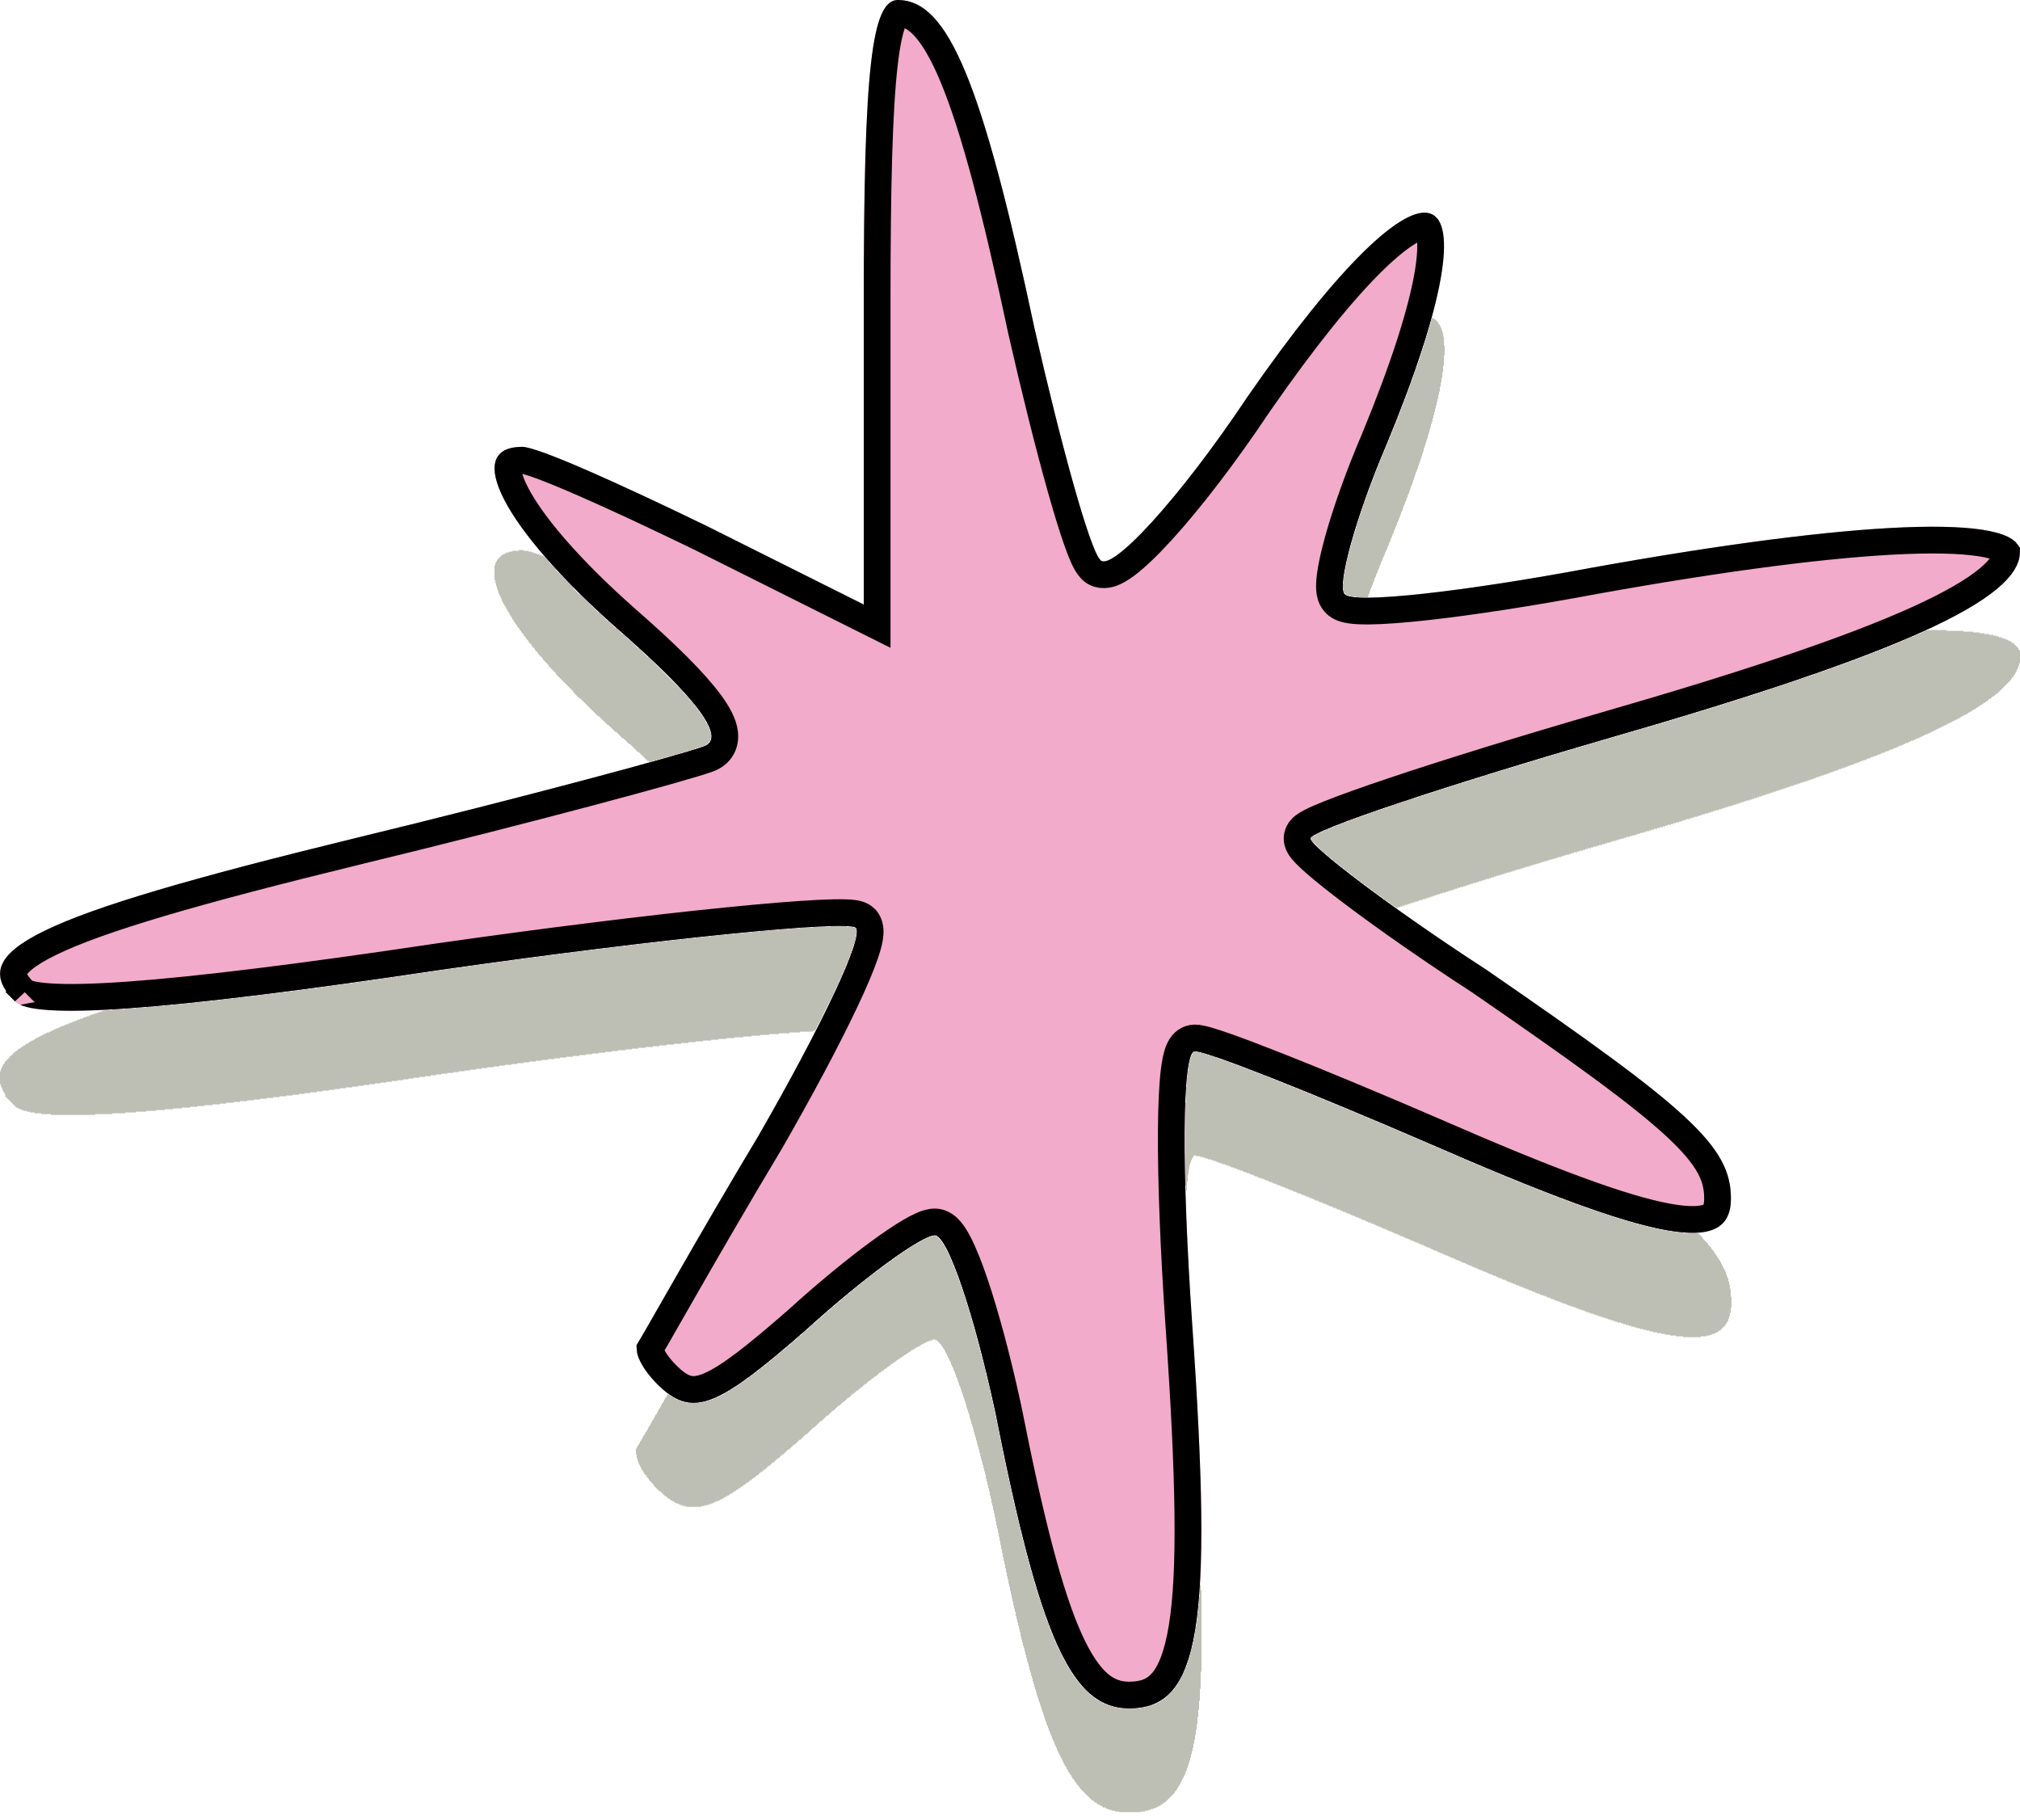
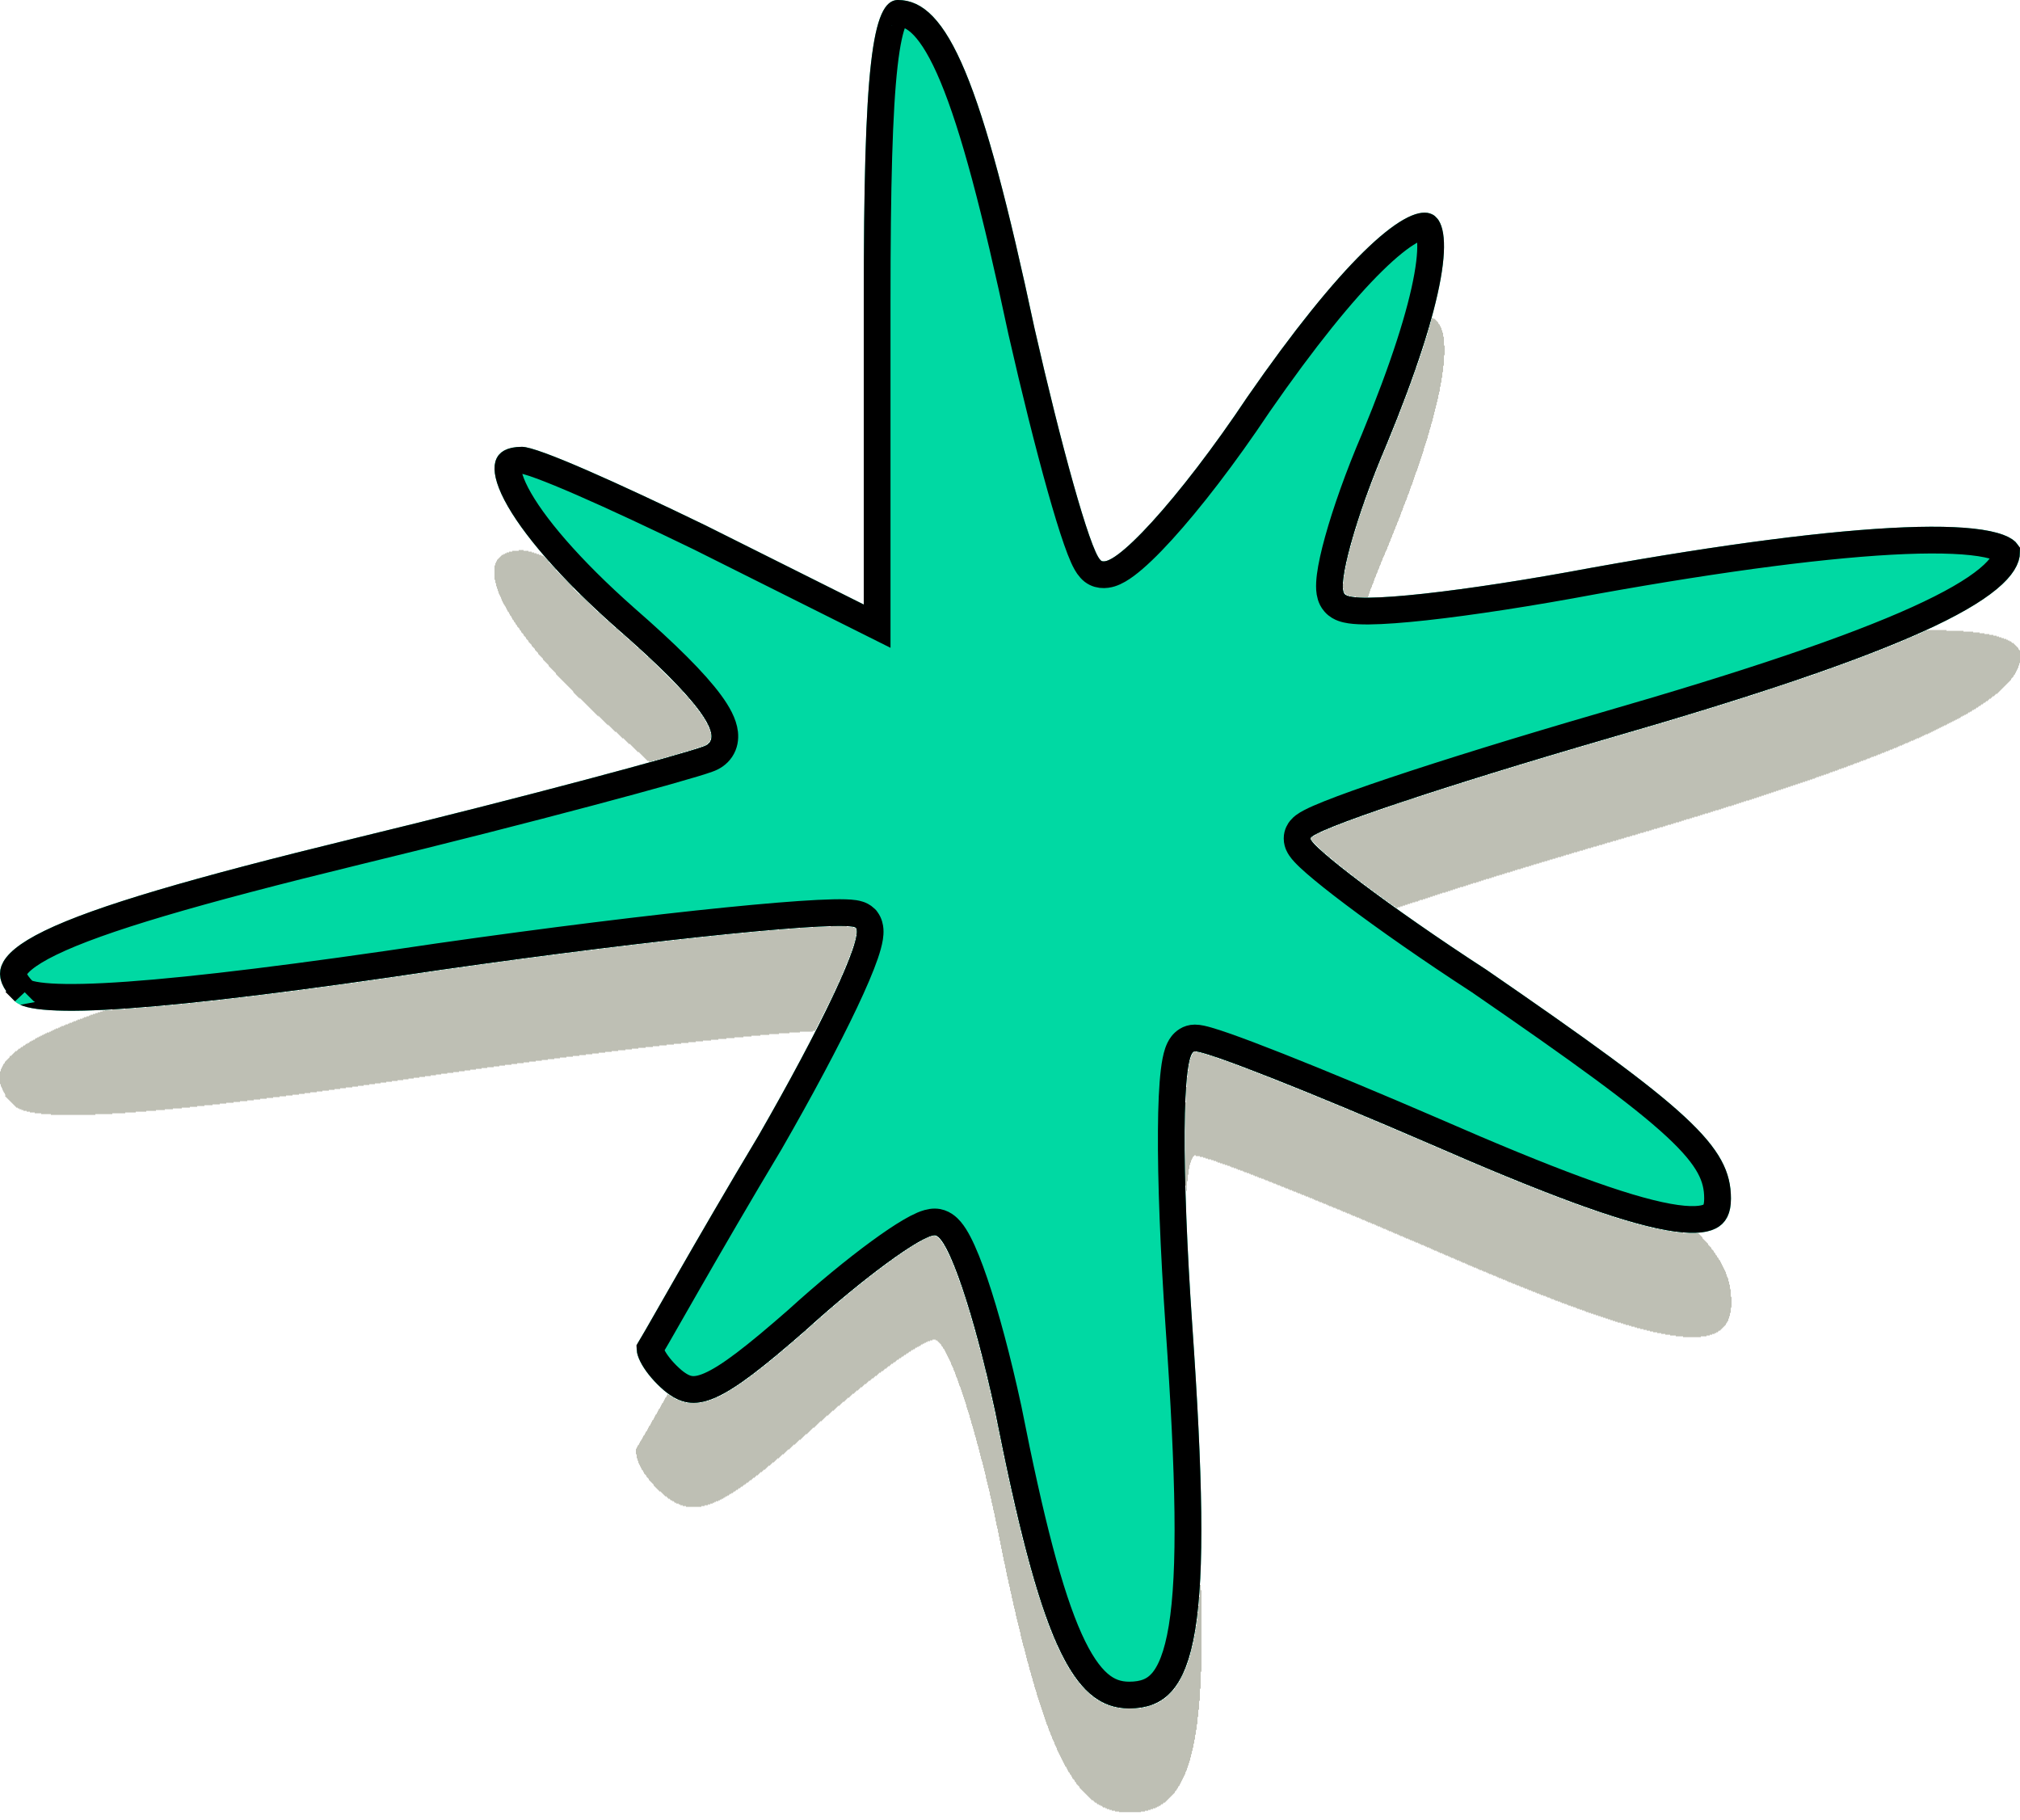
<svg xmlns="http://www.w3.org/2000/svg" width="151" height="136" viewBox="0 0 151 136" fill="none">
  <g filter="url(#filter0_d_217_86)">
-     <path d="M64.568 22.59V45.181L52.782 39.287C46.299 36.144 40.21 33.394 39.031 33.394C34.513 33.394 37.656 39.484 46.103 46.948C52.192 52.252 54.353 55.199 52.585 55.788C51.014 56.377 39.424 59.52 26.459 62.663C2.298 68.556 -2.613 71.11 1.119 74.842C2.494 76.217 11.923 75.628 32.942 72.485C49.442 70.128 63.389 68.753 63.979 69.342C64.568 70.128 61.228 77.003 56.71 84.861C51.996 92.718 48.067 99.79 47.674 100.379C47.282 101.165 48.264 102.736 49.639 103.915C51.996 105.879 53.96 104.897 60.246 99.397C64.568 95.468 68.889 92.325 69.872 92.325C70.854 92.325 72.818 98.218 74.39 105.487C77.729 122.38 80.086 127.684 84.408 127.684C89.712 127.684 90.694 121.594 89.123 99.004C88.337 87.611 88.337 78.575 89.319 78.575C90.301 78.575 98.159 81.718 106.802 85.45C123.892 92.915 129.392 93.897 129.392 89.575C129.392 85.646 126.249 82.896 111.123 72.485C103.855 67.771 97.962 63.253 97.962 62.663C97.962 62.074 107.98 58.735 120.159 55.199C141.964 48.913 151 44.788 151 41.252C151 38.305 138.624 38.895 118.981 42.43C109.552 44.198 101.105 45.181 100.516 44.395C99.927 43.805 101.302 38.698 103.659 33.198C112.498 11.786 106.998 9.822 93.248 29.662C88.14 37.323 83.033 42.823 82.247 41.841C81.462 41.055 79.301 33.198 77.336 24.555C73.408 6.09 70.854 4.86076e-05 67.122 4.86076e-05C65.157 4.86076e-05 64.568 5.107 64.568 22.59Z" fill="#F3ABCB" />
+     <path d="M64.568 22.59V45.181L52.782 39.287C46.299 36.144 40.21 33.394 39.031 33.394C34.513 33.394 37.656 39.484 46.103 46.948C52.192 52.252 54.353 55.199 52.585 55.788C51.014 56.377 39.424 59.52 26.459 62.663C2.298 68.556 -2.613 71.11 1.119 74.842C2.494 76.217 11.923 75.628 32.942 72.485C49.442 70.128 63.389 68.753 63.979 69.342C64.568 70.128 61.228 77.003 56.71 84.861C51.996 92.718 48.067 99.79 47.674 100.379C47.282 101.165 48.264 102.736 49.639 103.915C51.996 105.879 53.96 104.897 60.246 99.397C64.568 95.468 68.889 92.325 69.872 92.325C70.854 92.325 72.818 98.218 74.39 105.487C77.729 122.38 80.086 127.684 84.408 127.684C89.712 127.684 90.694 121.594 89.123 99.004C88.337 87.611 88.337 78.575 89.319 78.575C90.301 78.575 98.159 81.718 106.802 85.45C123.892 92.915 129.392 93.897 129.392 89.575C129.392 85.646 126.249 82.896 111.123 72.485C103.855 67.771 97.962 63.253 97.962 62.663C97.962 62.074 107.98 58.735 120.159 55.199C141.964 48.913 151 44.788 151 41.252C151 38.305 138.624 38.895 118.981 42.43C109.552 44.198 101.105 45.181 100.516 44.395C99.927 43.805 101.302 38.698 103.659 33.198C112.498 11.786 106.998 9.822 93.248 29.662C88.14 37.323 83.033 42.823 82.247 41.841C81.462 41.055 79.301 33.198 77.336 24.555C73.408 6.09 70.854 4.86076e-05 67.122 4.86076e-05C65.157 4.86076e-05 64.568 5.107 64.568 22.59Z" fill="#00D9A3" />
    <path d="M65.568 45.181V46.798L64.121 46.075L52.345 40.187C52.344 40.186 52.342 40.185 52.34 40.184C49.106 38.617 45.979 37.151 43.518 36.079C42.286 35.542 41.232 35.109 40.421 34.812C40.015 34.663 39.683 34.553 39.426 34.482C39.298 34.446 39.198 34.423 39.123 34.409C39.043 34.394 39.018 34.394 39.031 34.394C38.566 34.394 38.305 34.475 38.172 34.547C38.068 34.604 38.026 34.663 37.999 34.753C37.913 35.037 37.972 35.717 38.592 36.911C39.784 39.202 42.571 42.492 46.762 46.197C49.811 48.852 51.946 50.976 53.097 52.545C53.653 53.303 54.088 54.074 54.169 54.794C54.212 55.187 54.156 55.622 53.896 56.011C53.645 56.388 53.279 56.607 52.92 56.73C52.05 57.053 48.71 57.997 44.051 59.234C39.331 60.489 33.185 62.062 26.696 63.635C14.589 66.588 7.433 68.677 3.767 70.462C2.86 70.904 2.208 71.308 1.76 71.675C1.31 72.045 1.119 72.335 1.045 72.537C0.943 72.817 0.962 73.272 1.826 74.135C1.824 74.133 1.823 74.132 1.823 74.132C1.824 74.131 1.926 74.209 2.265 74.296C2.612 74.384 3.108 74.456 3.779 74.498C5.118 74.583 7.031 74.544 9.593 74.361C14.709 73.995 22.29 73.067 32.794 71.496L32.8 71.495C41.061 70.315 48.687 69.38 54.327 68.814C57.145 68.531 59.478 68.338 61.151 68.254C61.984 68.213 62.673 68.196 63.183 68.212C63.435 68.219 63.67 68.235 63.869 68.266C63.968 68.282 64.083 68.305 64.198 68.343C64.29 68.373 64.5 68.45 64.686 68.635L64.736 68.685L64.779 68.742C64.98 69.011 65.028 69.306 65.041 69.488C65.055 69.687 65.037 69.887 65.009 70.067C64.952 70.43 64.831 70.857 64.673 71.318C64.354 72.248 63.832 73.466 63.163 74.878C61.822 77.709 59.844 81.417 57.577 85.359L57.573 85.367L57.568 85.375C55.215 89.296 53.058 93.022 51.439 95.843C50.931 96.729 50.471 97.533 50.074 98.228C49.336 99.52 48.812 100.437 48.588 100.805C48.589 100.824 48.592 100.852 48.601 100.891C48.63 101.032 48.709 101.238 48.86 101.5C49.16 102.02 49.667 102.621 50.284 103.151C50.79 103.572 51.191 103.764 51.565 103.824C51.935 103.883 52.4 103.831 53.068 103.539C54.471 102.925 56.415 101.421 59.581 98.65C61.761 96.669 63.946 94.88 65.72 93.581C66.607 92.932 67.405 92.394 68.058 92.014C68.383 91.824 68.689 91.664 68.963 91.547C69.205 91.445 69.537 91.325 69.872 91.325C70.468 91.325 70.866 91.736 71.042 91.941C71.265 92.2 71.47 92.536 71.658 92.898C72.039 93.63 72.445 94.649 72.856 95.858C73.683 98.287 74.576 101.617 75.367 105.275L75.369 105.284L75.371 105.293C77.042 113.747 78.448 119.19 79.942 122.51C80.687 124.164 81.418 125.208 82.143 125.835C82.838 126.435 83.562 126.684 84.408 126.684C85.519 126.684 86.272 126.378 86.853 125.719C87.481 125.004 88.012 123.759 88.357 121.654C89.047 117.442 88.912 110.39 88.125 99.073L88.125 99.073C87.731 93.362 87.533 88.228 87.558 84.51C87.57 82.657 87.638 81.126 87.771 80.043C87.836 79.51 87.924 79.03 88.05 78.66C88.112 78.481 88.205 78.259 88.358 78.064C88.511 77.868 88.828 77.575 89.319 77.575C89.604 77.575 89.967 77.668 90.273 77.756C90.625 77.856 91.067 78.001 91.579 78.18C92.608 78.54 93.966 79.055 95.555 79.683C98.735 80.94 102.871 82.663 107.198 84.532L107.202 84.534C115.763 88.273 121.306 90.334 124.685 90.948C126.402 91.261 127.339 91.153 127.811 90.913C128.142 90.744 128.392 90.432 128.392 89.575C128.392 88.747 128.231 88.005 127.787 87.191C127.329 86.351 126.55 85.399 125.25 84.195C122.639 81.775 118.141 78.529 110.568 73.317C106.921 70.951 103.616 68.633 101.216 66.826C100.016 65.924 99.031 65.14 98.34 64.538C97.996 64.239 97.707 63.969 97.496 63.741C97.392 63.629 97.287 63.505 97.201 63.378C97.158 63.314 97.107 63.23 97.063 63.131C97.024 63.042 96.962 62.875 96.962 62.663C96.962 62.303 97.142 62.059 97.216 61.968C97.306 61.857 97.405 61.776 97.475 61.723C97.618 61.615 97.789 61.517 97.956 61.431C98.298 61.253 98.773 61.046 99.347 60.817C100.503 60.355 102.156 59.765 104.176 59.088C108.219 57.732 113.783 56.009 119.881 54.238L119.882 54.238C130.778 51.097 138.429 48.51 143.344 46.283C145.806 45.167 147.523 44.167 148.61 43.268C149.715 42.355 149.998 41.691 150 41.257C149.99 41.243 149.956 41.199 149.863 41.136C149.646 40.986 149.236 40.816 148.557 40.675C147.212 40.396 145.149 40.3 142.397 40.409C136.916 40.628 128.965 41.649 119.161 43.414C114.432 44.301 109.938 44.992 106.542 45.364C104.848 45.55 103.404 45.658 102.333 45.668C101.801 45.673 101.327 45.654 100.946 45.598C100.758 45.57 100.557 45.529 100.371 45.46C100.22 45.404 99.965 45.291 99.761 45.052C99.599 44.871 99.517 44.671 99.472 44.524C99.421 44.357 99.398 44.189 99.387 44.038C99.367 43.739 99.39 43.397 99.435 43.043C99.526 42.328 99.731 41.411 100.019 40.371C100.597 38.284 101.545 35.592 102.737 32.81C104.935 27.485 106.217 23.427 106.71 20.647C106.959 19.248 106.994 18.248 106.888 17.599C106.836 17.28 106.757 17.096 106.696 17.001C106.644 16.921 106.611 16.91 106.598 16.906C106.526 16.881 106.187 16.843 105.41 17.285C104.679 17.702 103.746 18.439 102.619 19.547C100.373 21.754 97.494 25.291 94.075 30.224C91.502 34.082 88.92 37.412 86.866 39.666C85.845 40.787 84.922 41.678 84.176 42.232C83.813 42.502 83.423 42.745 83.038 42.867C82.685 42.979 81.991 43.076 81.501 42.507C81.277 42.264 81.106 41.919 80.979 41.638C80.824 41.294 80.657 40.858 80.481 40.354C80.127 39.344 79.716 37.995 79.271 36.415C78.381 33.251 77.346 29.109 76.361 24.776L76.361 24.776L76.358 24.763C74.393 15.527 72.788 9.472 71.232 5.738C70.453 3.869 69.719 2.662 69.019 1.933C68.347 1.233 67.736 1 67.122 1C67.121 1 67.12 1 67.12 0.999C67.118 0.998 67.117 0.997 67.096 1.015C67.047 1.057 66.94 1.178 66.809 1.475C66.542 2.081 66.296 3.139 66.102 4.852C65.716 8.249 65.568 13.841 65.568 22.59V45.181Z" stroke="black" stroke-width="2" />
  </g>
  <defs>
    <filter id="filter0_d_217_86" x="0" y="6.10352e-05" width="151" height="135.448" filterUnits="userSpaceOnUse" color-interpolation-filters="sRGB">
      <feFlood flood-opacity="0" result="BackgroundImageFix" />
      <feColorMatrix in="SourceAlpha" type="matrix" values="0 0 0 0 0 0 0 0 0 0 0 0 0 0 0 0 0 0 127 0" result="hardAlpha" />
      <feOffset dy="7.765" />
      <feComposite in2="hardAlpha" operator="out" />
      <feColorMatrix type="matrix" values="0 0 0 0 0.745 0 0 0 0 0.749 0 0 0 0 0.706 0 0 0 1 0" />
      <feBlend mode="normal" in2="BackgroundImageFix" result="effect1_dropShadow_217_86" />
      <feBlend mode="normal" in="SourceGraphic" in2="effect1_dropShadow_217_86" result="shape" />
    </filter>
  </defs>
</svg>
